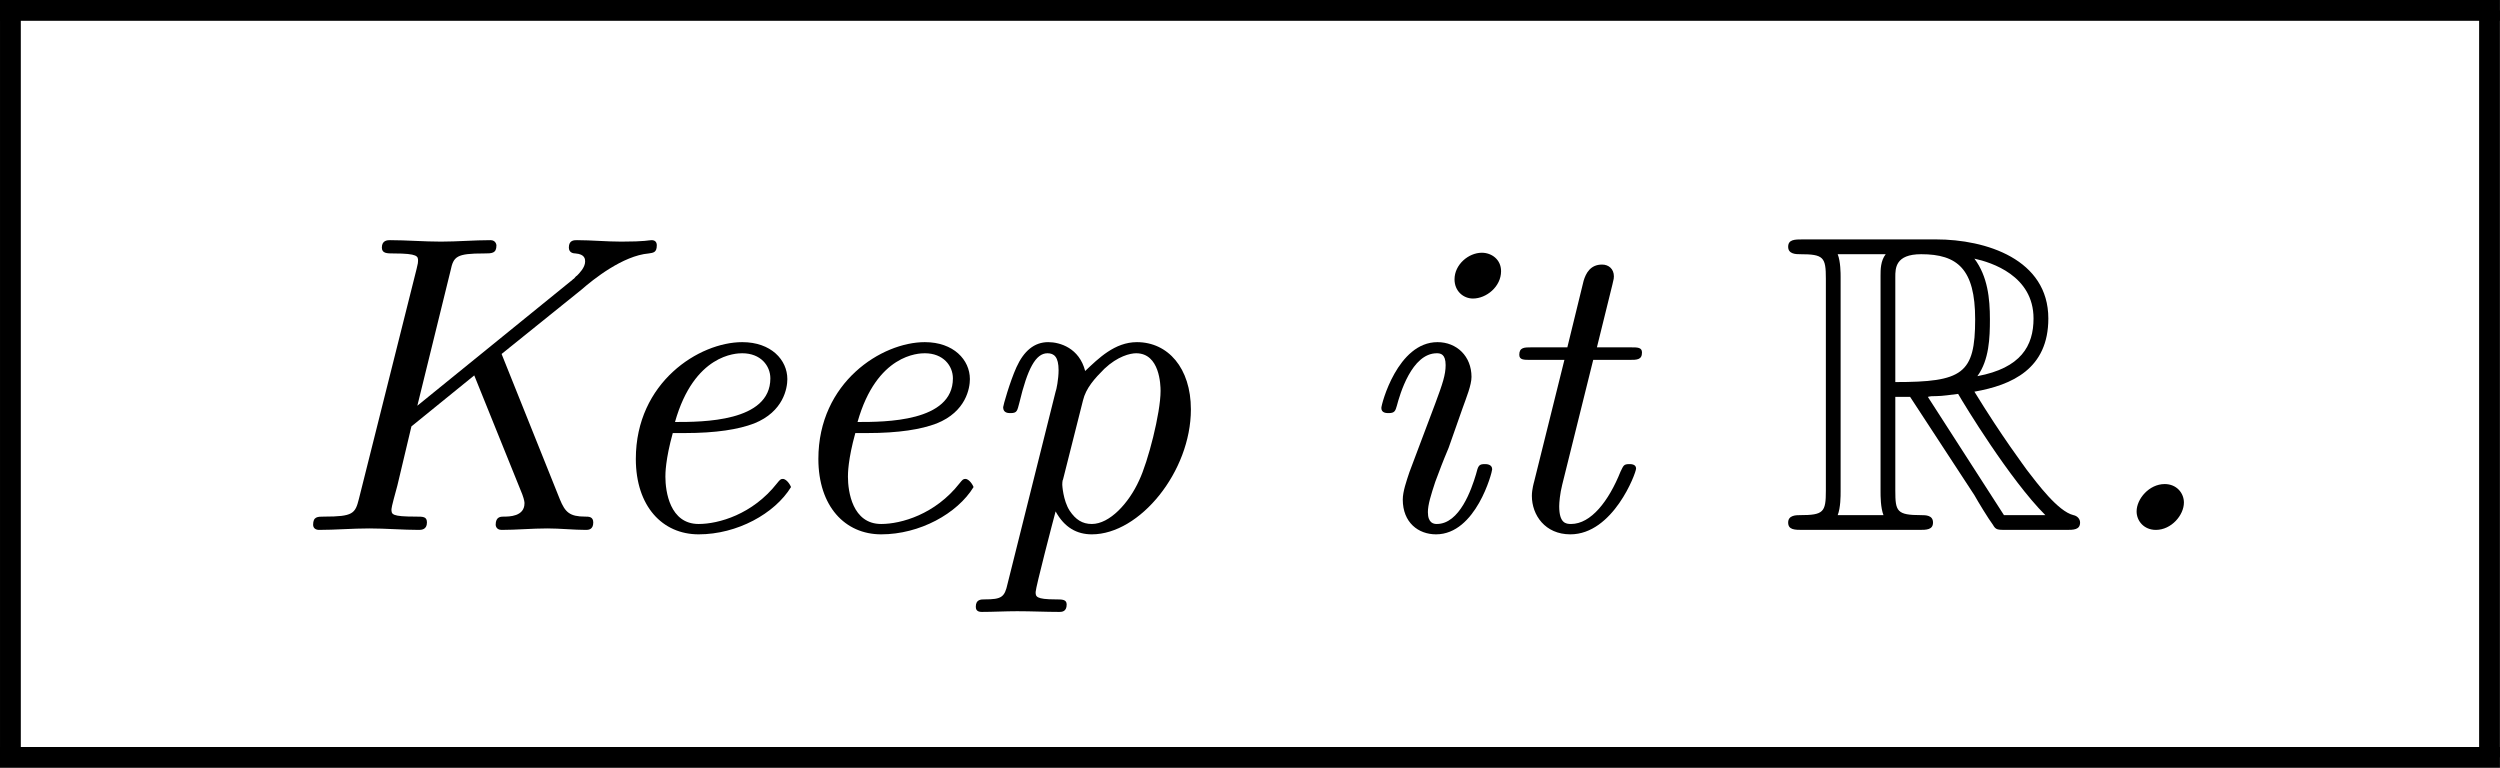
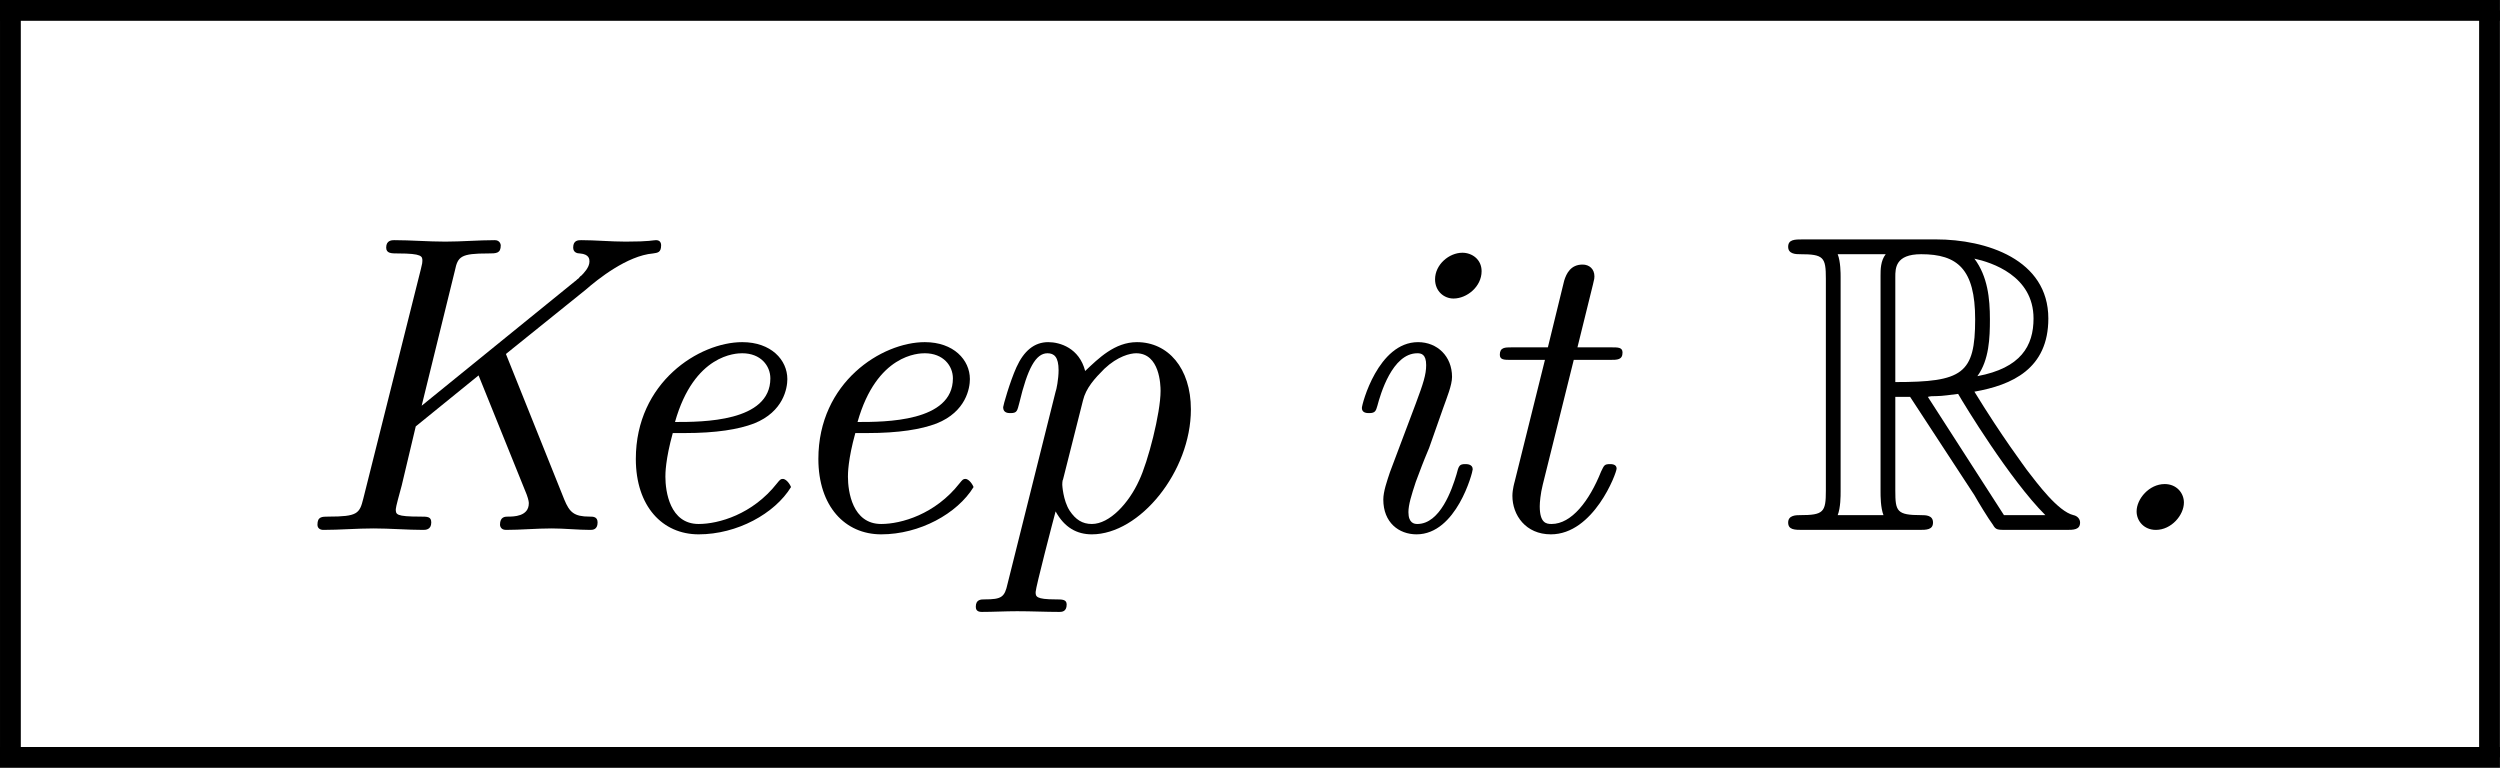
<svg xmlns="http://www.w3.org/2000/svg" xmlns:xlink="http://www.w3.org/1999/xlink" width="47.849pt" height="14.695pt" viewBox="0 0 47.849 14.695" version="1.1" id="svg90">
  <defs id="defs43">
    <g id="g29">
      <symbol overflow="visible" id="glyph0-0">
        <path style="stroke:none;" d="" id="path2" />
      </symbol>
      <symbol overflow="visible" id="glyph0-1">
        <path style="stroke:none;" d="M 6.516 -0.156 C 6.516 -0.281 6.422 -0.281 6.344 -0.281 C 6.016 -0.281 5.922 -0.375 5.812 -0.641 L 4.578 -3.719 L 6.266 -5.078 C 6.516 -5.297 7.141 -5.797 7.688 -5.844 C 7.781 -5.859 7.859 -5.859 7.859 -6.016 C 7.859 -6.078 7.828 -6.125 7.75 -6.125 C 7.688 -6.125 7.625 -6.094 7.109 -6.094 C 6.797 -6.094 6.469 -6.125 6.172 -6.125 C 6.109 -6.125 6 -6.125 6 -5.969 C 6 -5.859 6.094 -5.844 6.141 -5.844 C 6.344 -5.828 6.344 -5.719 6.344 -5.672 C 6.344 -5.547 6.219 -5.422 6.172 -5.375 C 6.141 -5.359 6.141 -5.344 6.109 -5.312 C 6.078 -5.297 6.078 -5.281 6.031 -5.25 L 2.797 -2.625 L 3.5 -5.484 C 3.562 -5.781 3.625 -5.844 4.203 -5.844 C 4.375 -5.844 4.469 -5.844 4.469 -6.016 C 4.469 -6.031 4.453 -6.125 4.344 -6.125 C 4 -6.125 3.641 -6.094 3.297 -6.094 C 2.938 -6.094 2.562 -6.125 2.219 -6.125 C 2.172 -6.125 2.047 -6.125 2.047 -5.969 C 2.047 -5.844 2.156 -5.844 2.297 -5.844 C 2.812 -5.844 2.812 -5.781 2.812 -5.688 C 2.812 -5.656 2.812 -5.641 2.781 -5.516 L 1.562 -0.656 C 1.484 -0.344 1.438 -0.281 0.828 -0.281 C 0.688 -0.281 0.594 -0.281 0.594 -0.109 C 0.594 -0.031 0.656 0 0.719 0 C 1.062 0 1.422 -0.031 1.781 -0.031 C 2.125 -0.031 2.5 0 2.828 0 C 2.875 0 3 0 3 -0.156 C 3 -0.281 2.922 -0.281 2.766 -0.281 C 2.25 -0.281 2.25 -0.328 2.25 -0.438 C 2.25 -0.484 2.328 -0.766 2.375 -0.938 L 2.672 -2.188 L 4 -3.266 L 5.016 -0.75 C 5.062 -0.625 5.062 -0.578 5.062 -0.562 C 5.062 -0.281 4.734 -0.281 4.625 -0.281 C 4.562 -0.281 4.453 -0.281 4.453 -0.109 C 4.453 -0.109 4.453 0 4.578 0 C 4.891 0 5.219 -0.031 5.547 -0.031 C 5.812 -0.031 6.109 0 6.359 0 C 6.406 0 6.516 0 6.516 -0.156 Z M 6.516 -0.156 " id="path5" />
      </symbol>
      <symbol overflow="visible" id="glyph0-2">
        <path style="stroke:none;" d="M 4.328 -0.906 C 4.281 -1.016 4.203 -1.078 4.156 -1.078 C 4.109 -1.078 4.094 -1.062 4.031 -0.984 C 3.516 -0.328 2.797 -0.125 2.375 -0.125 C 1.766 -0.125 1.672 -0.812 1.672 -1.125 C 1.672 -1.188 1.672 -1.484 1.828 -2.047 L 2.078 -2.047 C 2.75 -2.047 3.219 -2.125 3.547 -2.25 C 4.172 -2.5 4.25 -3 4.25 -3.188 C 4.25 -3.594 3.906 -3.969 3.297 -3.969 C 2.391 -3.969 1.047 -3.125 1.047 -1.5 C 1.047 -0.5 1.609 0.094 2.375 0.094 C 3.188 0.094 3.984 -0.344 4.328 -0.906 Z M 3.891 -3.203 C 3.891 -2.281 2.453 -2.281 1.875 -2.281 C 2.281 -3.719 3.172 -3.734 3.297 -3.734 C 3.688 -3.734 3.891 -3.469 3.891 -3.203 Z M 3.891 -3.203 " id="path8" />
      </symbol>
      <symbol overflow="visible" id="glyph0-3">
        <path style="stroke:none;" d="M 4.688 -2.547 C 4.688 -3.422 4.203 -3.969 3.547 -3.969 C 3.078 -3.969 2.734 -3.625 2.453 -3.359 C 2.328 -3.844 1.922 -3.969 1.672 -3.969 C 1.375 -3.969 1.156 -3.781 1 -3.438 C 0.859 -3.125 0.719 -2.625 0.719 -2.594 C 0.719 -2.469 0.828 -2.469 0.875 -2.469 C 1.016 -2.469 1.016 -2.516 1.062 -2.688 C 1.234 -3.406 1.406 -3.734 1.656 -3.734 C 1.797 -3.734 1.891 -3.656 1.891 -3.375 C 1.891 -3.188 1.844 -2.953 1.828 -2.922 L 0.812 1.141 C 0.75 1.422 0.688 1.469 0.328 1.469 C 0.25 1.469 0.141 1.469 0.141 1.625 C 0.141 1.672 0.156 1.734 0.266 1.734 C 0.5 1.734 0.766 1.719 1.016 1.719 C 1.312 1.719 1.625 1.734 1.906 1.734 C 1.953 1.734 2.062 1.734 2.062 1.578 C 2.062 1.469 1.969 1.469 1.828 1.469 C 1.406 1.469 1.406 1.406 1.406 1.312 C 1.406 1.219 1.781 -0.219 1.828 -0.391 C 2.016 -0.047 2.281 0.094 2.594 0.094 C 3.609 0.094 4.688 -1.234 4.688 -2.547 Z M 3.594 -1.047 C 3.375 -0.562 2.969 -0.125 2.594 -0.125 C 2.391 -0.125 2.25 -0.219 2.125 -0.406 C 1.984 -0.625 1.969 -0.953 1.969 -0.953 C 1.969 -0.953 1.969 -1.047 1.984 -1.062 L 2.406 -2.734 C 2.469 -3 2.656 -3.203 2.859 -3.406 C 3.141 -3.672 3.406 -3.734 3.531 -3.734 C 4.031 -3.734 4.047 -3.062 4.047 -2.938 C 4.047 -2.469 3.781 -1.438 3.594 -1.047 Z M 3.594 -1.047 " id="path11" />
      </symbol>
      <symbol overflow="visible" id="glyph0-4">
        <path style="stroke:none;" d="M 3.062 -1.281 C 3.062 -1.391 2.938 -1.391 2.906 -1.391 C 2.781 -1.391 2.766 -1.359 2.719 -1.172 C 2.625 -0.859 2.375 -0.125 1.891 -0.125 C 1.828 -0.125 1.703 -0.141 1.703 -0.375 C 1.703 -0.531 1.766 -0.734 1.859 -1.016 C 1.984 -1.344 1.984 -1.359 2.141 -1.734 L 2.438 -2.578 C 2.516 -2.797 2.625 -3.062 2.625 -3.234 C 2.625 -3.672 2.312 -3.969 1.906 -3.969 C 1.062 -3.969 0.719 -2.656 0.719 -2.578 C 0.719 -2.469 0.828 -2.469 0.875 -2.469 C 1 -2.469 1.016 -2.516 1.047 -2.625 C 1.109 -2.859 1.359 -3.734 1.891 -3.734 C 1.969 -3.734 2.078 -3.719 2.078 -3.484 C 2.078 -3.281 2.016 -3.094 1.859 -2.672 L 1.547 -1.844 L 1.312 -1.219 C 1.25 -1.031 1.172 -0.812 1.172 -0.641 C 1.172 -0.156 1.5 0.094 1.875 0.094 C 2.719 0.094 3.062 -1.219 3.062 -1.281 Z M 3.25 -5.469 C 3.25 -5.719 3.047 -5.859 2.844 -5.859 C 2.562 -5.859 2.266 -5.609 2.266 -5.297 C 2.266 -5.047 2.453 -4.891 2.656 -4.891 C 2.938 -4.891 3.25 -5.141 3.25 -5.469 Z M 3.25 -5.469 " id="path14" />
      </symbol>
      <symbol overflow="visible" id="glyph0-5">
        <path style="stroke:none;" d="M 3.281 -1.297 C 3.281 -1.391 3.172 -1.391 3.141 -1.391 C 3.016 -1.391 3.016 -1.359 2.953 -1.234 C 2.703 -0.609 2.328 -0.125 1.906 -0.125 C 1.797 -0.125 1.656 -0.141 1.656 -0.5 C 1.656 -0.578 1.672 -0.766 1.719 -0.953 L 2.375 -3.594 L 3.141 -3.594 C 3.297 -3.594 3.406 -3.594 3.406 -3.75 C 3.406 -3.859 3.312 -3.859 3.172 -3.859 L 2.453 -3.859 L 2.781 -5.188 C 2.812 -5.312 2.812 -5.328 2.812 -5.359 C 2.812 -5.516 2.703 -5.609 2.562 -5.609 C 2.312 -5.609 2.219 -5.422 2.172 -5.266 L 1.828 -3.859 L 1.062 -3.859 C 0.922 -3.859 0.812 -3.859 0.812 -3.703 C 0.812 -3.594 0.906 -3.594 1.047 -3.594 L 1.766 -3.594 L 1.125 -1.016 C 1.125 -1.016 1.078 -0.859 1.078 -0.719 C 1.078 -0.312 1.359 0.094 1.891 0.094 C 2.797 0.094 3.281 -1.203 3.281 -1.297 Z M 3.281 -1.297 " id="path17" />
      </symbol>
      <symbol overflow="visible" id="glyph0-6">
        <path style="stroke:none;" d="M 2.031 -0.578 C 2.031 -0.781 1.875 -0.969 1.625 -0.969 C 1.297 -0.969 1.031 -0.656 1.031 -0.391 C 1.031 -0.188 1.188 0 1.438 0 C 1.766 0 2.031 -0.312 2.031 -0.578 Z M 2.031 -0.578 " id="path20" />
      </symbol>
      <symbol overflow="visible" id="glyph1-0">
        <path style="stroke:none;" d="" id="path23" />
      </symbol>
      <symbol overflow="visible" id="glyph1-1">
        <path style="stroke:none;" d="M 2.406 -2.812 L 2.719 -2.812 L 4.078 -0.734 C 4.156 -0.594 4.375 -0.234 4.469 -0.109 C 4.531 0 4.562 0 4.766 0 L 6.016 0 C 6.172 0 6.312 0 6.312 -0.156 C 6.312 -0.234 6.25 -0.297 6.172 -0.312 C 5.844 -0.391 5.406 -0.984 5.188 -1.266 C 5.125 -1.359 4.672 -1.953 4.078 -2.922 C 4.875 -3.062 5.641 -3.406 5.641 -4.469 C 5.641 -5.719 4.328 -6.141 3.266 -6.141 L 0.453 -6.141 C 0.281 -6.141 0.141 -6.141 0.141 -5.984 C 0.141 -5.828 0.312 -5.828 0.391 -5.828 C 0.891 -5.828 0.938 -5.766 0.938 -5.312 L 0.938 -0.828 C 0.938 -0.375 0.891 -0.312 0.391 -0.312 C 0.312 -0.312 0.141 -0.312 0.141 -0.156 C 0.141 0 0.281 0 0.453 0 L 2.906 0 C 3.062 0 3.203 0 3.203 -0.156 C 3.203 -0.312 3.047 -0.312 2.953 -0.312 C 2.438 -0.312 2.406 -0.391 2.406 -0.828 Z M 4.141 -3.25 C 4.391 -3.594 4.406 -4.062 4.406 -4.453 C 4.406 -4.891 4.359 -5.359 4.078 -5.734 C 4.438 -5.656 5.328 -5.375 5.328 -4.469 C 5.328 -3.891 5.062 -3.422 4.141 -3.25 Z M 2.406 -5.344 C 2.406 -5.531 2.406 -5.828 2.953 -5.828 C 3.719 -5.828 4.094 -5.516 4.094 -4.453 C 4.094 -3.297 3.828 -3.125 2.406 -3.125 Z M 1.188 -0.312 C 1.25 -0.469 1.25 -0.719 1.25 -0.812 L 1.25 -5.344 C 1.25 -5.422 1.25 -5.672 1.188 -5.828 L 2.203 -5.828 C 2.094 -5.688 2.094 -5.5 2.094 -5.375 L 2.094 -0.812 C 2.094 -0.719 2.094 -0.469 2.156 -0.312 Z M 3.094 -2.812 C 3.156 -2.828 3.188 -2.828 3.266 -2.828 C 3.406 -2.828 3.594 -2.859 3.734 -2.875 C 3.859 -2.656 4.828 -1.062 5.578 -0.312 L 4.703 -0.312 Z M 3.094 -2.812 " id="path26" />
      </symbol>
    </g>
    <clipPath id="clip1">
      <path d="M 0 0 L 47.848 0 L 47.848 1 L 0 1 Z M 0 0 " id="path31" />
    </clipPath>
    <clipPath id="clip2">
      <path d="M 0 0 L 1 0 L 1 14.695 L 0 14.695 Z M 0 0 " id="path34" />
    </clipPath>
    <clipPath id="clip3">
      <path d="M 47 0 L 47.848 0 L 47.848 14.695 L 47 14.695 Z M 47 0 " id="path37" />
    </clipPath>
    <clipPath id="clip4">
      <path d="M 0 14 L 47.848 14 L 47.848 14.695 L 0 14.695 Z M 0 14 " id="path40" />
    </clipPath>
  </defs>
  <g id="g71" style="fill:#000000;fill-opacity:1" transform="matrix(0.90539,0,0,0.90539,2.260815,0.7708179)">
    <g id="g974" transform="translate(0,0.7864453)">
-       <use xlink:href="#glyph0-1" x="3.387" y="9.564" id="use45" width="100%" height="100%" style="fill:#000000;fill-opacity:1" transform="translate(0.1413207)" />
+       <use xlink:href="#glyph0-1" x="3.387" y="9.564" id="use45" width="100%" height="100%" style="fill:#000000;fill-opacity:1" transform="translate(0.232755)" />
      <use xlink:href="#glyph0-2" x="9.997" y="9.564" id="use49" width="100%" height="100%" style="fill:#000000;fill-opacity:1" transform="translate(-0.0999288)" />
      <use xlink:href="#glyph0-2" x="13.756" y="9.564" id="use53" width="100%" height="100%" style="fill:#000000;fill-opacity:1" />
      <use xlink:href="#glyph0-3" x="17.99" y="9.564" id="use55" width="100%" height="100%" style="fill:#000000;fill-opacity:1" />
-       <use xlink:href="#glyph0-4" x="25.985" y="9.564" id="use59" width="100%" height="100%" style="fill:#000000;fill-opacity:1" />
-       <use xlink:href="#glyph0-5" x="28.808" y="9.564" id="use61" width="100%" height="100%" style="fill:#000000;fill-opacity:1" />
+       <use xlink:href="#glyph0-4" x="25.985" y="9.564" id="use59" width="100%" height="100%" style="fill:#000000;fill-opacity:1" transform="translate(-0.4114545)" />
+       <use xlink:href="#glyph0-5" x="28.808" y="9.564" id="use61" width="100%" height="100%" style="fill:#000000;fill-opacity:1" transform="translate(-0.4114545)" />
      <use xlink:href="#glyph1-1" x="35.163" y="9.564" id="use65" width="100%" height="100%" style="fill:#000000;fill-opacity:1" />
      <use xlink:href="#glyph0-6" x="41.639" y="9.564" id="use69" width="100%" height="100%" />
    </g>
  </g>
  <g id="g51" style="fill:#000000;fill-opacity:1" />
  <g id="g57" style="fill:#000000;fill-opacity:1" />
  <g id="g63" style="fill:#000000;fill-opacity:1" />
  <g id="g67" style="fill:#000000;fill-opacity:1" />
  <g style="clip-rule:nonzero" id="g75" clip-path="url(#clip1)">
    <path id="path73" transform="matrix(1,0,0,-1,0,0.199)" d="M 0,-2.1875e-4 H 47.848" style="fill:none;stroke:#000000;stroke-width:0.398;stroke-linecap:butt;stroke-linejoin:miter;stroke-miterlimit:10;stroke-opacity:1" />
  </g>
  <g style="clip-rule:nonzero" id="g79" clip-path="url(#clip2)">
    <path id="path77" transform="matrix(1,0,0,-1,0.199,14.496)" d="M 2.1875e-4,-9.375e-5 V 14.297" style="fill:none;stroke:#000000;stroke-width:0.398;stroke-linecap:butt;stroke-linejoin:miter;stroke-miterlimit:10;stroke-opacity:1" />
  </g>
  <g style="clip-rule:nonzero" id="g83" clip-path="url(#clip3)">
    <path id="path81" transform="matrix(1,0,0,-1,47.649,14.496)" d="M -5.625e-4,-9.375e-5 V 14.297" style="fill:none;stroke:#000000;stroke-width:0.398;stroke-linecap:butt;stroke-linejoin:miter;stroke-miterlimit:10;stroke-opacity:1" />
  </g>
  <g style="clip-rule:nonzero" id="g87" clip-path="url(#clip4)">
    <path id="path85" transform="matrix(1,0,0,-1,0,14.496)" d="M 0,-9.375e-5 H 47.848" style="fill:none;stroke:#000000;stroke-width:0.398;stroke-linecap:butt;stroke-linejoin:miter;stroke-miterlimit:10;stroke-opacity:1" />
  </g>
</svg>
